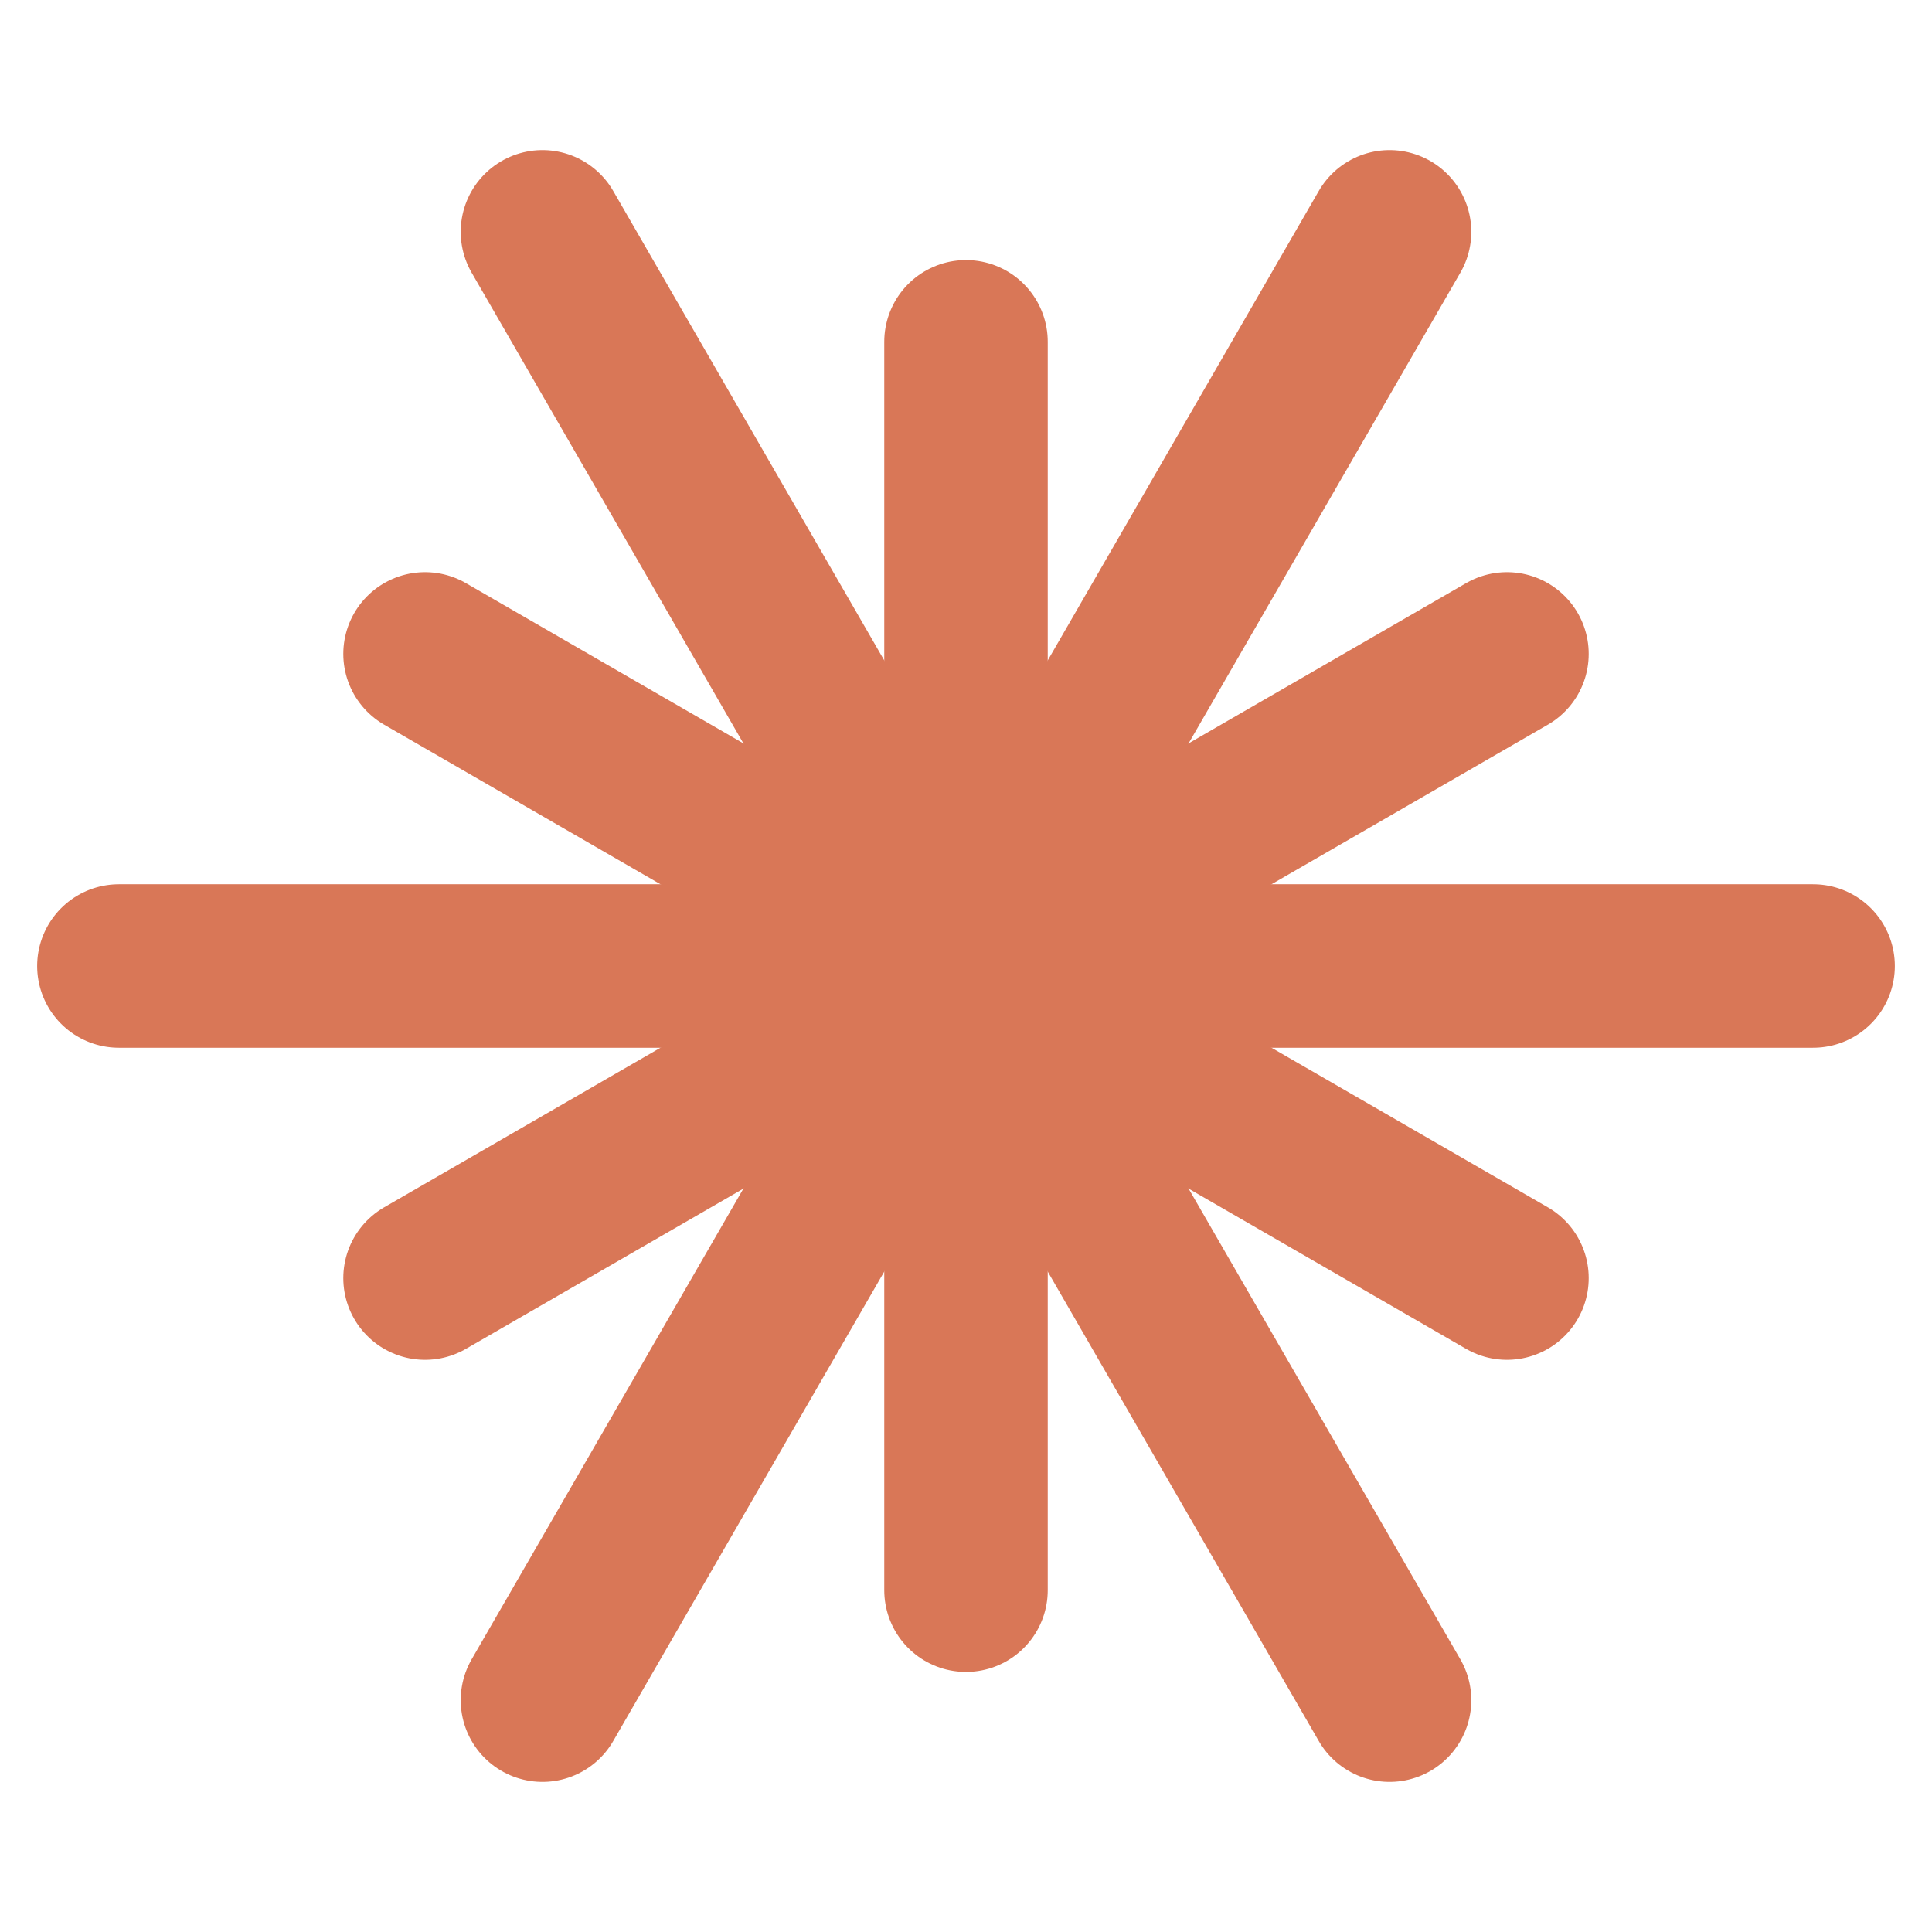
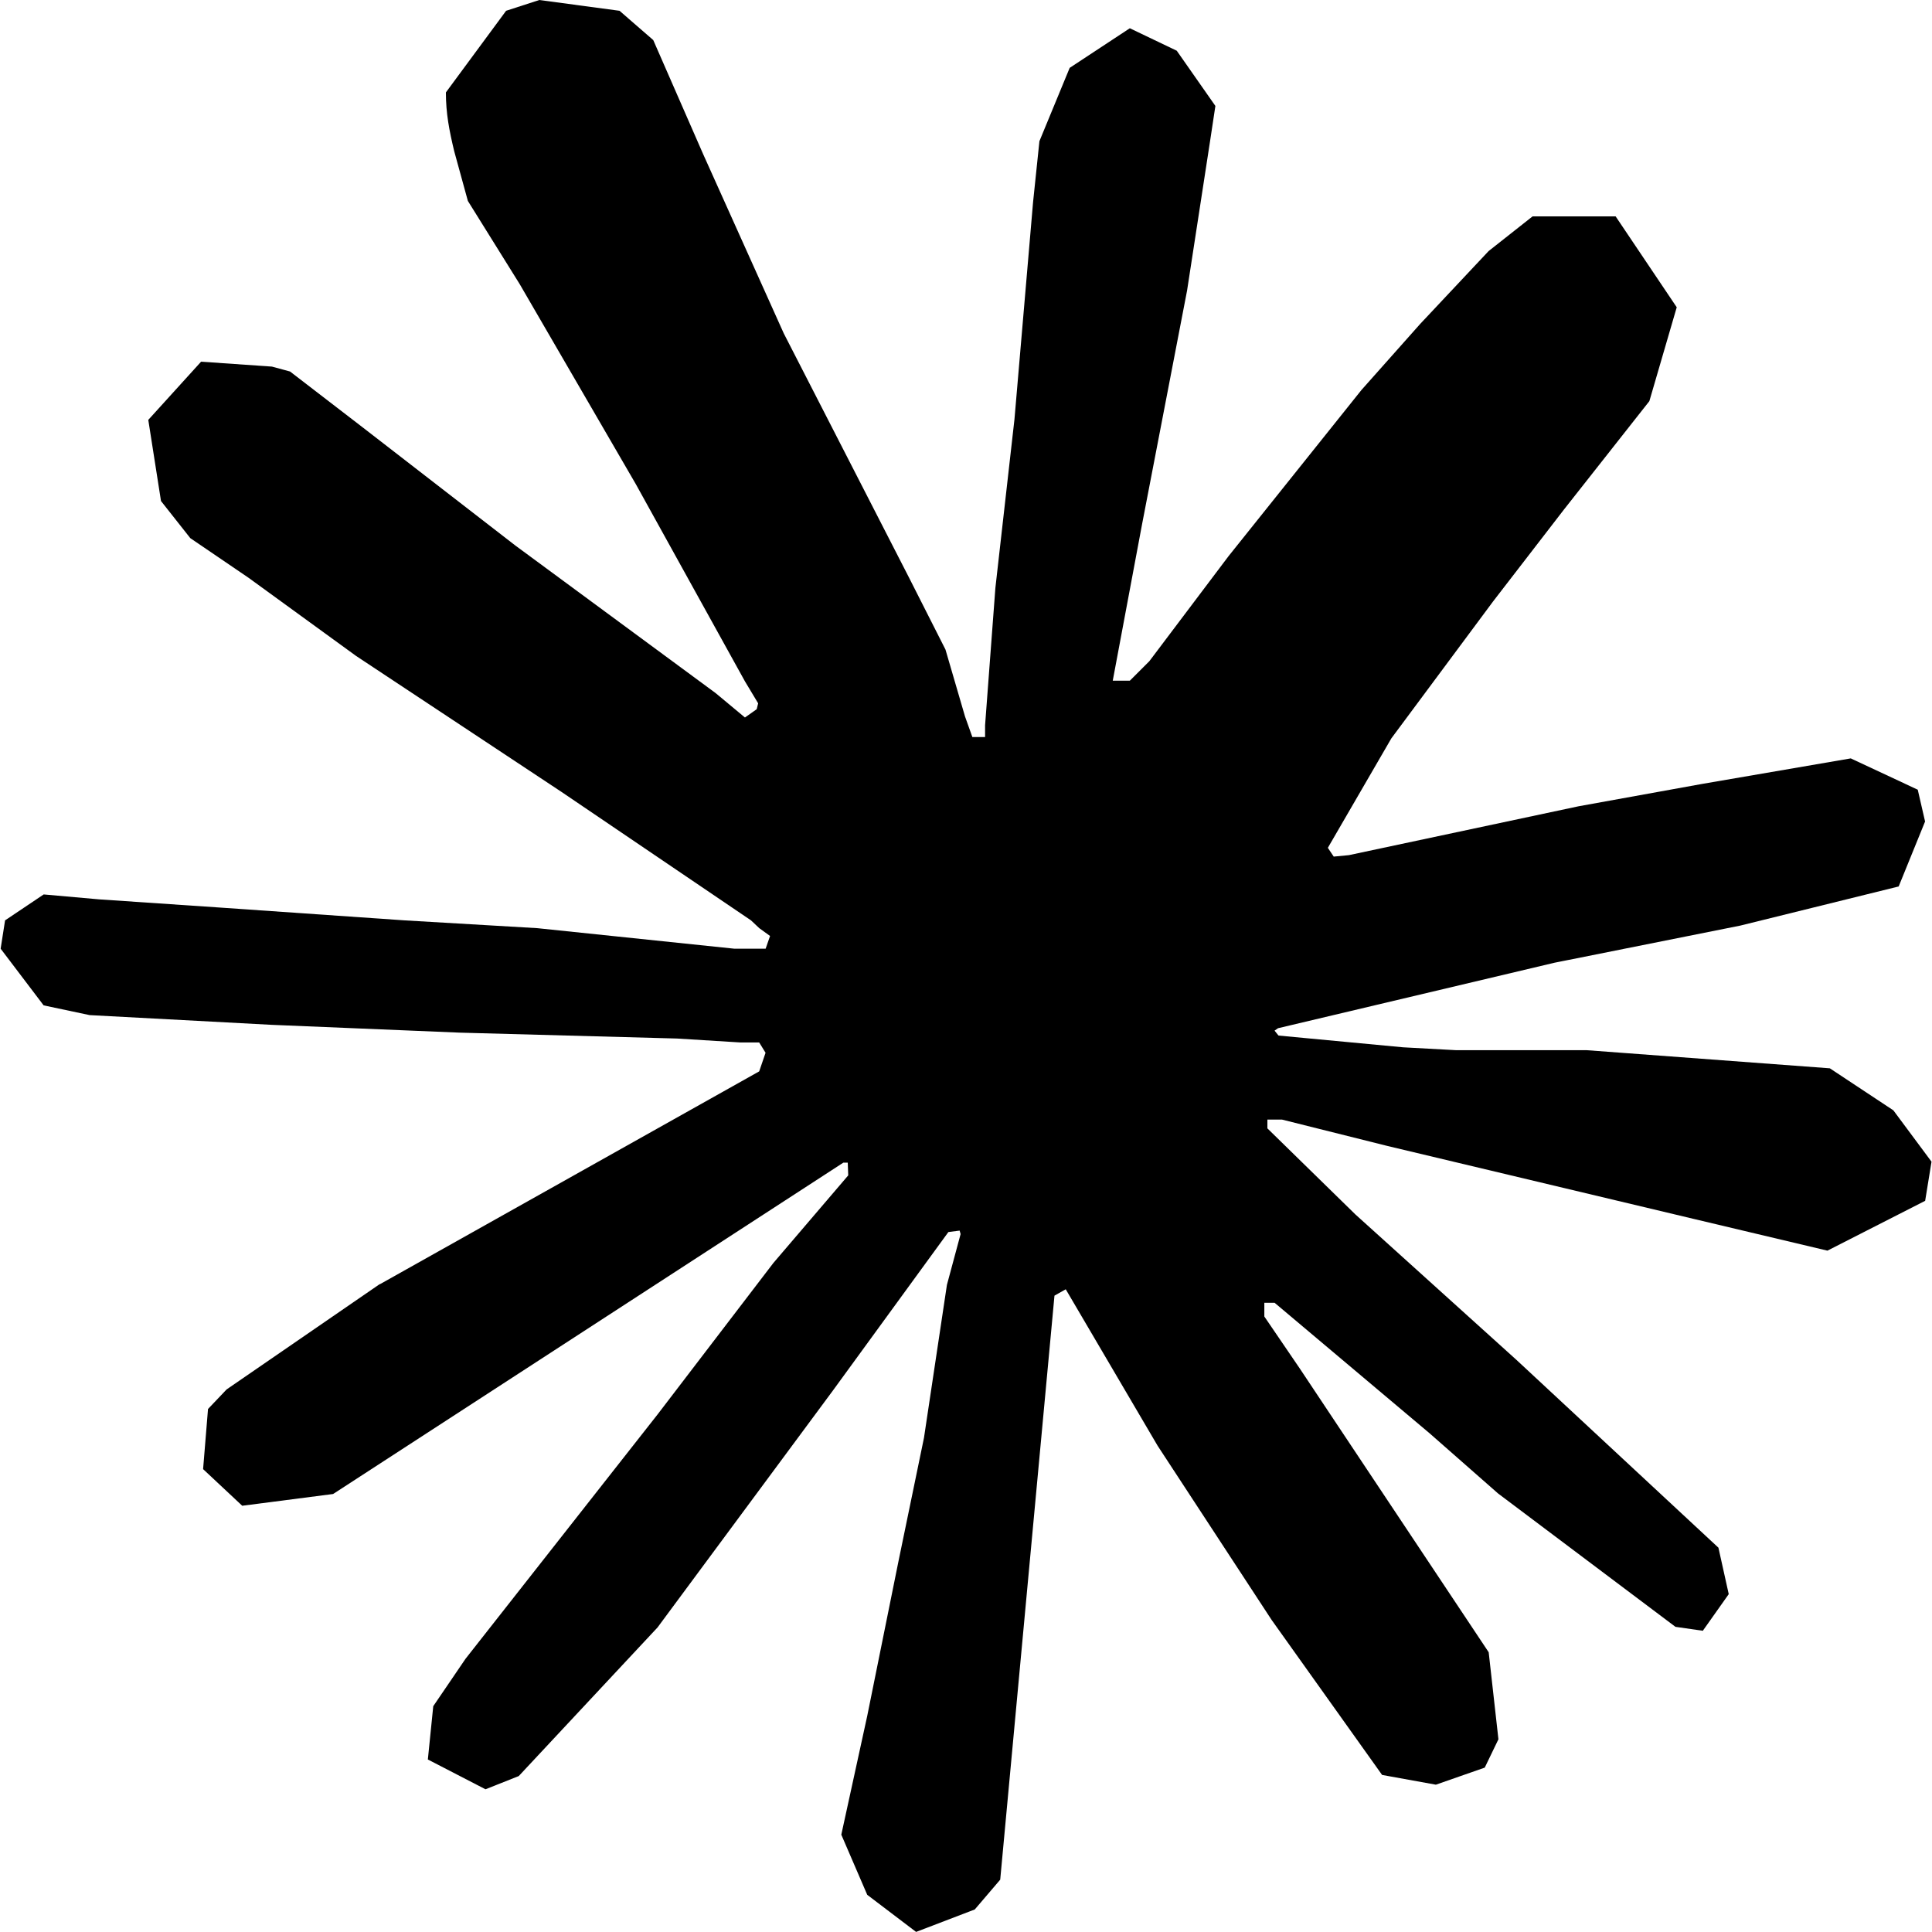
- <svg xmlns="http://www.w3.org/2000/svg" width="13" height="13" viewBox="0 0 13 13" fill="none">
-   <g stroke="#D97757" stroke-width="1.1" stroke-linecap="round">
-     <line x1="6.9" y1="6.5" x2="12.2" y2="6.5" />
-     <line x1="6.85" y1="6.7" x2="10.14" y2="8.6" />
-     <line x1="6.7" y1="6.85" x2="9.35" y2="11.44" />
-     <line x1="6.5" y1="6.9" x2="6.5" y2="10.7" />
-     <line x1="6.3" y1="6.85" x2="3.65" y2="11.44" />
-     <line x1="6.15" y1="6.7" x2="2.86" y2="8.6" />
-     <line x1="6.1" y1="6.5" x2="0.8" y2="6.5" />
-     <line x1="6.15" y1="6.3" x2="2.86" y2="4.4" />
-     <line x1="6.3" y1="6.15" x2="3.65" y2="1.56" />
-     <line x1="6.5" y1="6.1" x2="6.5" y2="2.3" />
-     <line x1="6.7" y1="6.15" x2="9.35" y2="1.56" />
-     <line x1="6.85" y1="6.3" x2="10.14" y2="4.4" />
-   </g>
+ <svg xmlns="http://www.w3.org/2000/svg" role="img" viewBox="0 0 24 24">
+   <path fill="currentColor" d="m4.714 15.956 4.717-2.647.079-.231-.079-.128h-.231l-.789-.049-2.696-.073-2.337-.097-2.265-.121-.571-.121-.534-.704.055-.352.48-.322.686.061 1.518.103 2.277.158 1.651.097 2.447.255h.389l.055-.158-.134-.097-.103-.097L6.973 9.836l-2.55-1.688-1.336-.971-.723-.492-.364-.461-.158-1.008.656-.723.88.061.225.061.892.686 1.906 1.475 2.489 1.834.364.303.146-.103.018-.073-.164-.273-1.354-2.447-1.445-2.489-.643-1.032-.17-.619c-.061-.255-.103-.467-.103-.729L6.287.134 6.7 0l.996.134.419.364.619 1.415 1.002 2.228 1.554 3.03.455.898.243.832.091.255h.158v-.146l.128-1.706.237-2.095.231-2.696.079-.759.376-.911.747-.492.583.279.48.686-.067.443-.285 1.852-.559 2.902-.364 1.943h.212l.243-.243.984-1.305 1.651-2.064.729-.82.85-.905.546-.431h1.032l.759 1.129-.34 1.166-1.062 1.348-.88 1.141-1.263 1.7-.789 1.36.073.109.188-.018 2.853-.607 1.542-.279 1.84-.316.832.389.091.395-.328.807-1.967.486-2.307.461-3.436.814-.043.03.049.061 1.548.146.662.036h1.621l3.018.225.789.522.474.638-.079.486-1.214.619-1.639-.389-3.825-.911-1.311-.328h-.182v.109l1.093 1.069 2.003 1.809 2.507 2.331.128.577-.322.455-.34-.049-2.204-1.657-.85-.747-1.925-1.621h-.128v.17l.443.65 2.344 3.521.121 1.081-.17.352-.607.212-.668-.121-1.372-1.925L14.38 17.959l-1.141-1.943-.14.079-.674 7.255-.316.37-.729.279-.607-.461-.322-.747.322-1.475.389-1.925.316-1.53.285-1.9.17-.631-.012-.043-.14.018-1.433 1.967-2.18 2.945-1.724 1.846-.413.164-.716-.37.067-.662.401-.589 2.386-3.036 1.439-1.882.929-1.087-.006-.158h-.055l-6.338 4.116-1.129.146-.486-.455.061-.747.231-.243 1.906-1.311Z" />
</svg>
